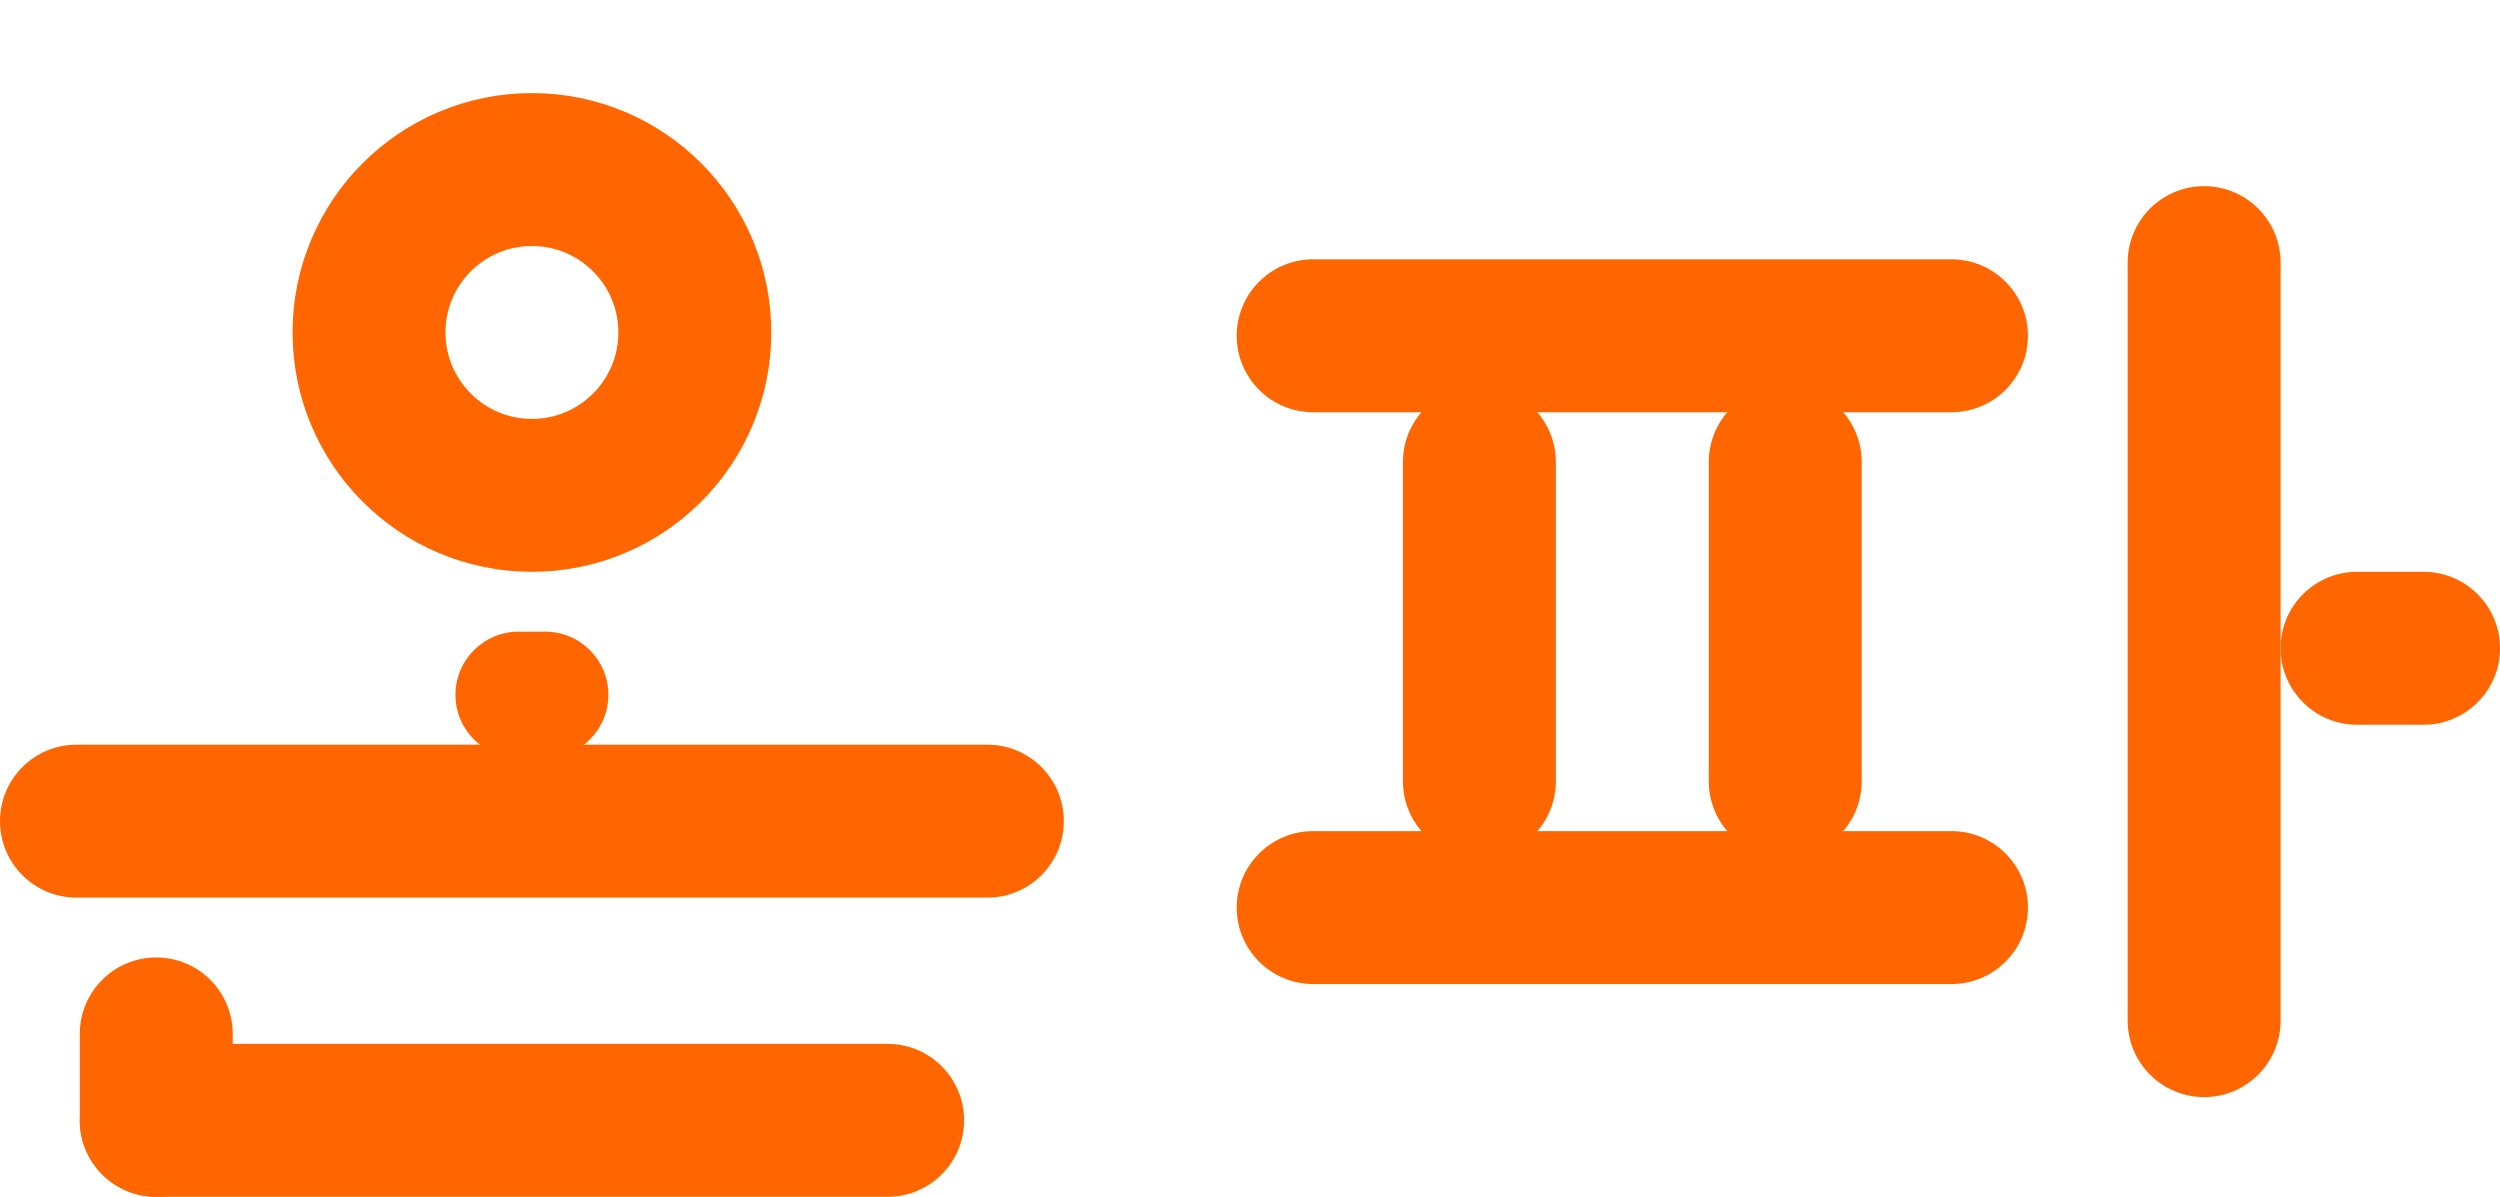
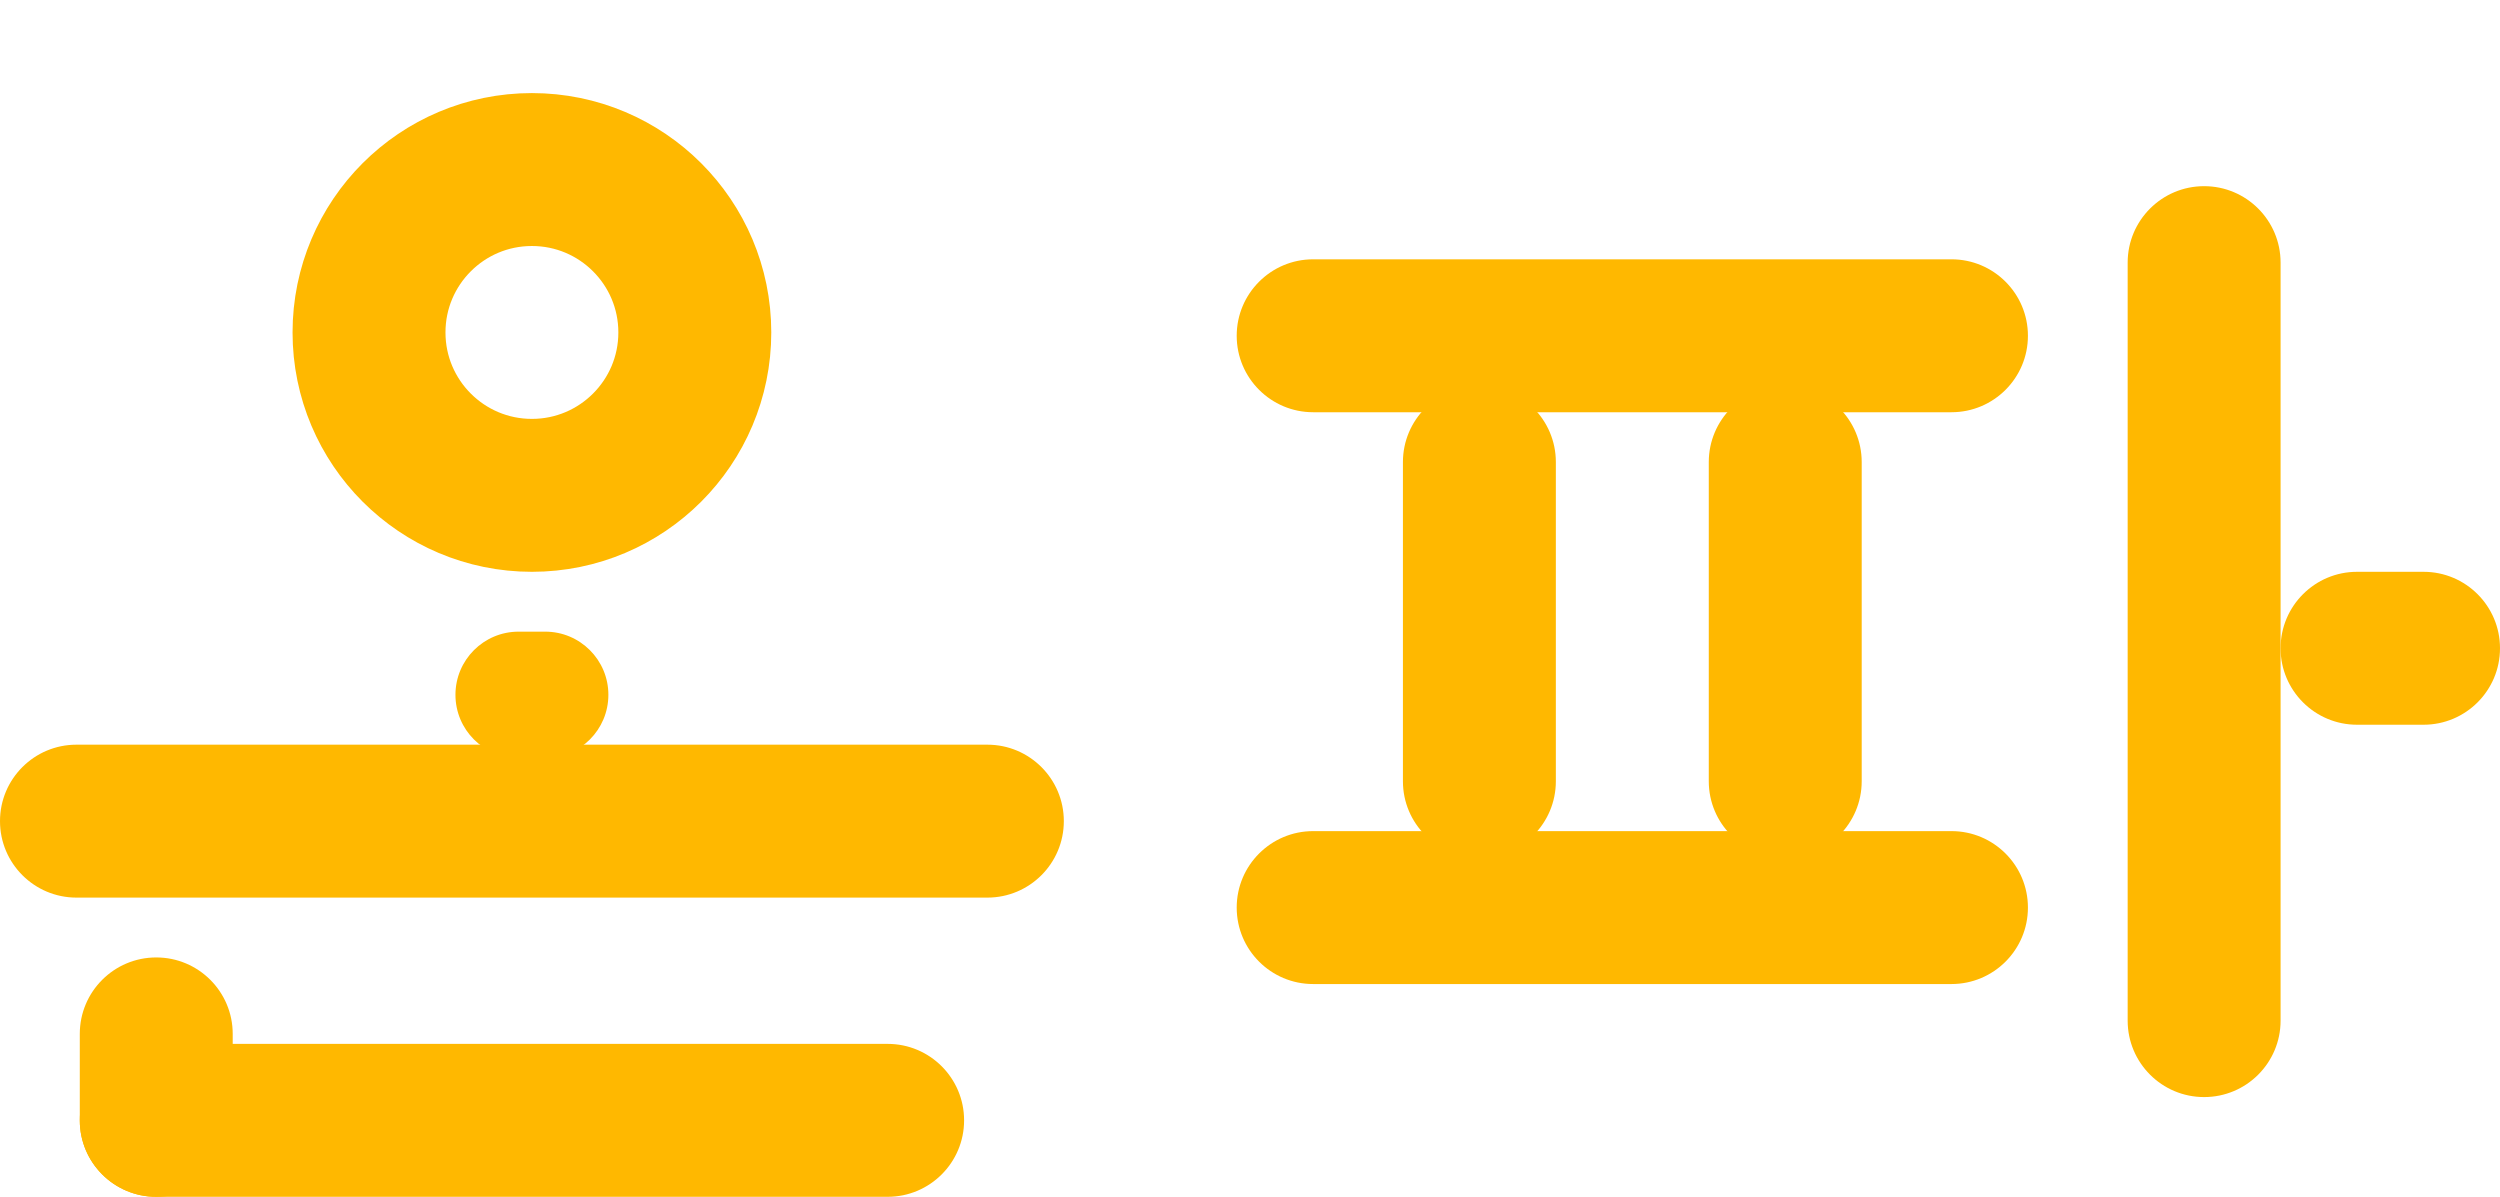
<svg xmlns="http://www.w3.org/2000/svg" width="752" height="360" viewBox="0 0 752 360">
-   <circle cx="160" cy="100" r="49" fill="none" stroke="#ff6600" stroke-width="46" />
-   <rect x="137" y="190" width="46" height="38" rx="19" fill="#ff6600" />
-   <rect x="0" y="224" width="320" height="46" rx="23" fill="#ff6600" />
-   <rect x="24" y="288" width="46" height="72" rx="23" fill="#ff6600" />
-   <rect x="24" y="314" width="266" height="46" rx="23" fill="#ff6600" />
-   <rect x="372" y="78" width="238" height="46" rx="23" fill="#ff6600" />
-   <rect x="372" y="250" width="238" height="46" rx="23" fill="#ff6600" />
-   <rect x="422" y="116" width="46" height="142" rx="23" fill="#ff6600" />
-   <rect x="514" y="116" width="46" height="142" rx="23" fill="#ff6600" />
-   <rect x="640" y="56" width="46" height="274" rx="23" fill="#ff6600" />
-   <rect x="686" y="172" width="66" height="46" rx="23" fill="#ff6600" />
+   <circle cx="160" cy="100" r="49" fill="none" stroke="#ffb800" stroke-width="46" />
+   <rect x="137" y="190" width="46" height="38" rx="19" fill="#ffb800" />
+   <rect x="0" y="224" width="320" height="46" rx="23" fill="#ffb800" />
+   <rect x="24" y="288" width="46" height="72" rx="23" fill="#ffb800" />
+   <rect x="24" y="314" width="266" height="46" rx="23" fill="#ffb800" />
+   <rect x="372" y="78" width="238" height="46" rx="23" fill="#ffb800" />
+   <rect x="372" y="250" width="238" height="46" rx="23" fill="#ffb800" />
+   <rect x="422" y="116" width="46" height="142" rx="23" fill="#ffb800" />
+   <rect x="514" y="116" width="46" height="142" rx="23" fill="#ffb800" />
+   <rect x="640" y="56" width="46" height="274" rx="23" fill="#ffb800" />
+   <rect x="686" y="172" width="66" height="46" rx="23" fill="#ffb800" />
</svg>
